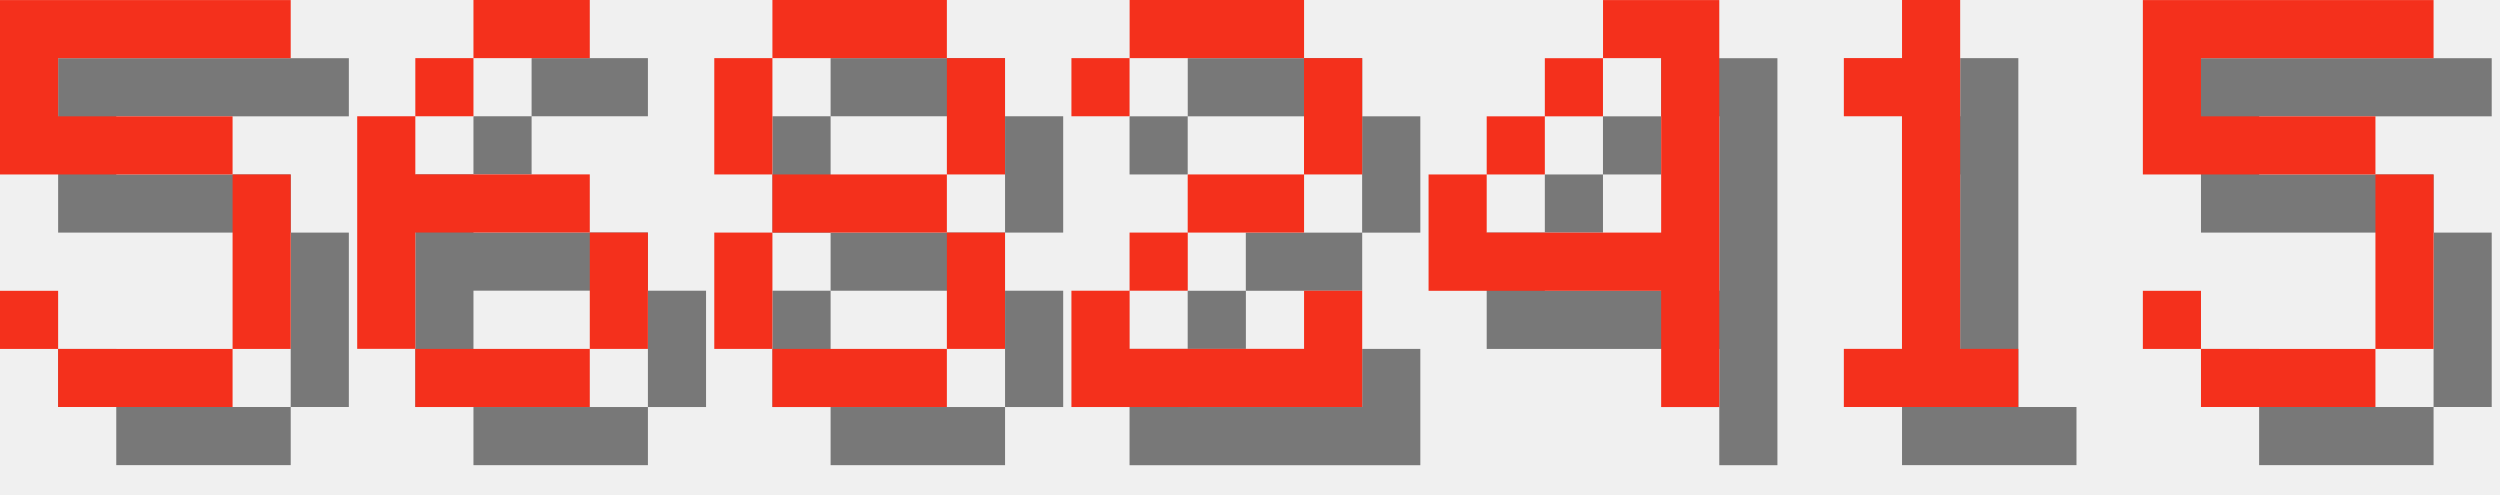
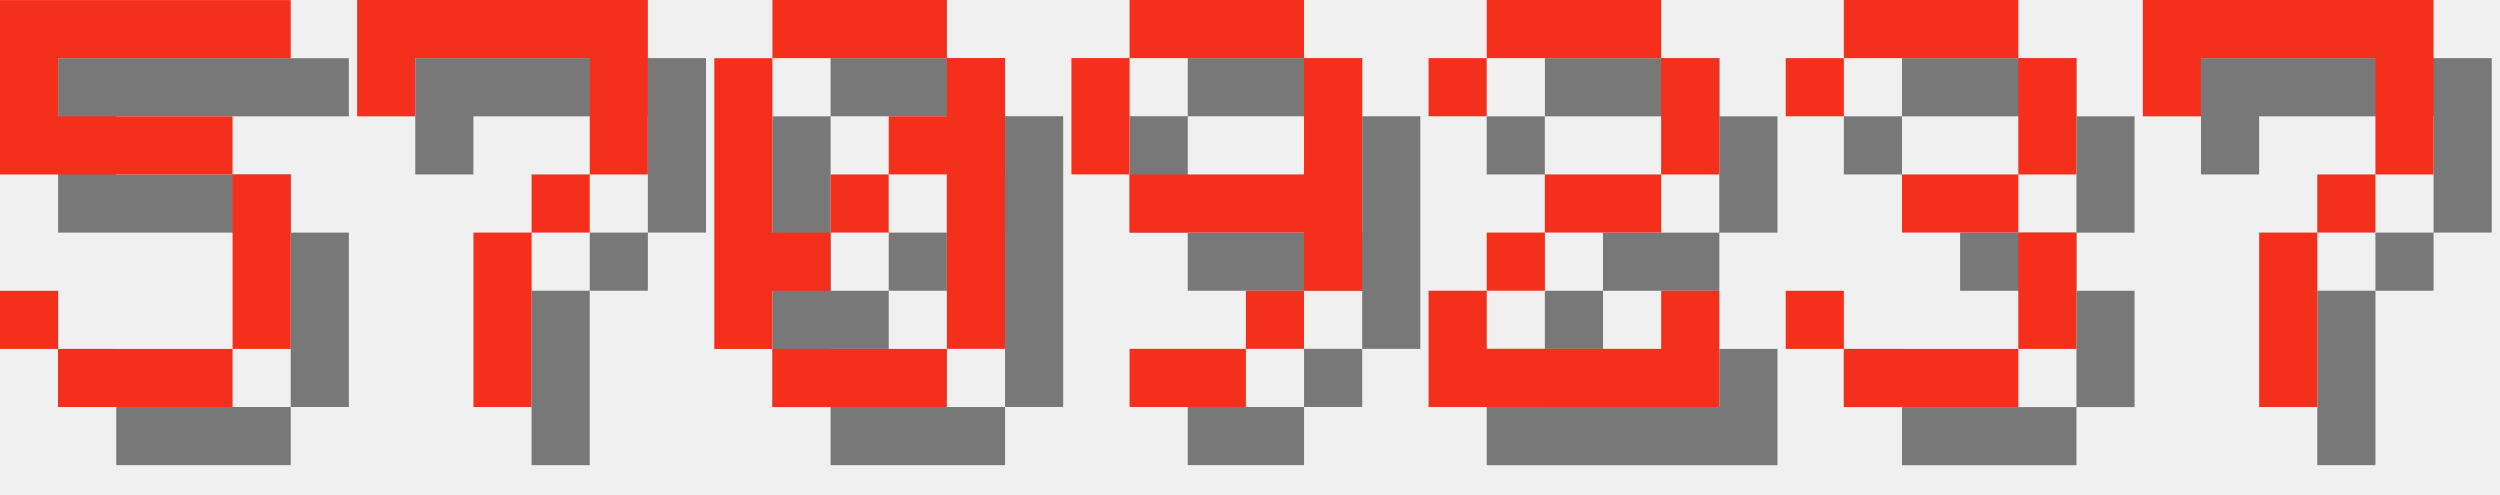
<svg xmlns="http://www.w3.org/2000/svg" version="1.1" width="182.0" height="36">
  <style>
        .text-foreground {
            fill: #F4301C;
        }
        .text-shadow {
            fill: #000000;
            fill-opacity: 0.5;
        }
    </style>
  <g class="digit" id="digit_5" transform="translate(0.0, 0), scale(4)">
    <path id="digit_5_shadow" class="text-shadow" d="m1.058 1.058v3.175h4.233v3.175h-3.175v-1.058h-1.058v1.058h1.058v1.058h3.175v-1.058h1.058v-3.175h-1.058v-1.058h-3.175v-1.058h4.233v-1.058h-5.292z" fill-opacity=".5" style="paint-order:stroke fill markers" />
    <path id="digit_5_fg" class="text-foreground" d="m0 0v3.175h4.233v3.175h-3.175v-1.058h-1.058v1.058h1.058v1.058h3.175v-1.058h1.058v-3.175h-1.058v-1.058h-3.175v-1.058h4.233v-1.058h-5.292z" fill="#fff" style="paint-order:stroke fill markers" />
  </g>
-   <g class="digit" id="digit_6" transform="translate(26.0, 0), scale(4)">
-     <path id="digit_6_shadow" class="text-shadow" d="m3.175 1.058v1.058h2.117v-1.058h-2.117zm0 1.058h-1.058v1.058h1.058v-1.058zm-1.058 1.058h-1.058v4.233h1.058v-2.117h3.175v-1.058h-3.175v-1.058zm3.175 2.117v2.117h1.058v-2.117h-1.058zm0 2.117h-3.175v1.058h3.175v-1.058z" fill-opacity=".5" style="paint-order:stroke fill markers" />
-     <path id="digit_6_fg" class="text-foreground" d="m2.117 0v1.058h2.117v-1.058h-2.117zm0 1.058h-1.058v1.058h1.058v-1.058zm-1.058 1.058h-1.058v4.233h1.058v-2.117h3.175v-1.058h-3.175v-1.058zm3.175 2.117v2.117h1.058v-2.117h-1.058zm0 2.117h-3.175v1.058h3.175v-1.058z" fill="#fff" style="paint-order:stroke fill markers" />
+   <g class="digit" id="digit_7" transform="translate(26.0, 0), scale(4)">
+     <path id="digit_7_shadow" class="text-shadow" d="m1.058 1.058 2e-6 2.117h1.058v-1.058h3.175v1.058l2e-7 1.058h-1.058v1.058h-1.058l4e-7 3.175 1.058 1e-7v-3.175h1.058v-1.058h1.058l5e-7 -1.058v-2.117z" fill-opacity=".5" style="paint-order:stroke fill markers" />
+     <path id="digit_7_fg" class="text-foreground" d="m0 0 2e-6 2.117h1.058v-1.058h3.175v1.058l2e-7 1.058h-1.058v1.058h-1.058l4e-7 3.175 1.058 1e-7v-3.175h1.058v-1.058h1.058l5e-7 -1.058v-2.117z" fill="#fff" style="paint-order:stroke fill markers" />
  </g>
-   <g class="digit" id="digit_8" transform="translate(52.0, 0), scale(4)">
-     <path id="digit_8_shadow" class="text-shadow" d="m2.117 1.058v1.058h3.175v-1.058h-3.175zm3.175 1.058v2.117h1.058v-2.117h-1.058zm0 2.117h-3.175v1.058h3.175v-1.058zm0 1.058v2.117h1.058v-2.117h-1.058zm0 2.117h-3.175v1.058h3.175v-1.058zm-3.175 0v-2.117h-1.058v2.117h1.058zm0-3.175v-2.117h-1.058v2.117h1.058z" fill-opacity=".5" style="paint-order:stroke fill markers" />
-     <path id="digit_8_fg" class="text-foreground" d="m1.058 0v1.058h3.175v-1.058h-3.175zm3.175 1.058v2.117h1.058v-2.117h-1.058zm0 2.117h-3.175v1.058h3.175v-1.058zm0 1.058v2.117h1.058v-2.117h-1.058zm0 2.117h-3.175v1.058h3.175v-1.058zm-3.175 0v-2.117h-1.058v2.117h1.058zm0-3.175v-2.117h-1.058v2.117h1.058z" fill="#fff" style="paint-order:stroke fill markers" />
+   <g class="digit" id="digit_0" transform="translate(52.0, 0), scale(4)">
+     <path id="digit_0_shadow" class="text-shadow" d="m2.117 1.058v1.058h3.175v-1.058h-3.175zm3.175 1.058v1.058h-1.058v1.058h1.058v3.175h1.058v-5.292h-1.058zm0 5.292h-3.175v1.058h3.175v-1.058zm-3.175 0v-1.058h1.058v-1.058h-1.058v-3.175h-1.058v5.292h1.058zm1.058-2.117h1.058v-1.058h-1.058v1.058z" fill-opacity=".5" style="paint-order:stroke fill markers" />
+     <path id="digit_0_fg" class="text-foreground" d="m1.058 0v1.058h3.175v-1.058h-3.175zm3.175 1.058v1.058h-1.058v1.058h1.058v3.175h1.058v-5.292h-1.058zm0 5.292h-3.175v1.058h3.175v-1.058zm-3.175 0v-1.058h1.058v-1.058h-1.058v-3.175h-1.058v5.292h1.058zm1.058-2.117h1.058v-1.058h-1.058v1.058z" fill="#fff" style="paint-order:stroke fill markers" />
  </g>
-   <g class="digit" id="digit_2" transform="translate(78.0, 0), scale(4)">
+   <g class="digit" id="digit_9" transform="translate(78.0, 0), scale(4)">
+     <path id="digit_9_shadow" class="text-shadow" d="m2.117 1.058v1.058h3.175v-1.058h-3.175zm3.175 1.058v2.117h-3.175v1.058h3.175v1.058h1.058v-4.233h-1.058zm0 4.233h-1.058v1.058h1.058v-1.058zm-1.058 1.058h-2.117v1.058h2.117v-1.058zm-2.117-3.175v-2.117h-1.058v2.117h1.058z" fill-opacity=".5" style="paint-order:stroke fill markers" />
+     <path id="digit_9_fg" class="text-foreground" d="m1.058 0v1.058h3.175v-1.058h-3.175zm3.175 1.058v2.117h-3.175v1.058h3.175v1.058h1.058v-4.233h-1.058zm0 4.233h-1.058v1.058h1.058v-1.058zm-1.058 1.058h-2.117v1.058h2.117v-1.058zm-2.117-3.175v-2.117h-1.058v2.117h1.058z" fill="#fff" style="paint-order:stroke fill markers" />
+   </g>
+   <g class="digit" id="digit_2" transform="translate(104.0, 0), scale(4)">
    <path id="digit_2_shadow" class="text-shadow" d="m1.058 2.117v1.058h1.058v-1.058h3.175v2.117h-2.117v1.058h-1.058v1.058h-1.058v2.117h5.292v-2.117h-1.058v1.058h-3.175v-1.058h1.058v-1.058h2.117v-1.058h1.058v-2.117h-1.058v-1.058h-3.175v1.058h-1.058z" fill-opacity=".5" style="paint-order:stroke fill markers" />
    <path id="digit_2_fg" class="text-foreground" d="m0 1.058v1.058h1.058v-1.058h3.175v2.117h-2.117v1.058h-1.058v1.058h-1.058v2.117h5.292v-2.117h-1.058v1.058h-3.175v-1.058h1.058v-1.058h2.117v-1.058h1.058v-2.117h-1.058v-1.058h-3.175v1.058h-1.058z" fill="#fff" style="paint-order:stroke fill markers" />
  </g>
-   <g class="digit" id="digit_4" transform="translate(104.0, 0), scale(4)">
-     <path id="digit_4_shadow" class="text-shadow" d="m4.233 1.058v1.058h1.058v3.175h-3.175v-1.058h-1.058v2.117h4.233v2.117h1.058v-7.408h-2.117zm-2.117 3.175h1.058v-1.058h-1.058v1.058zm1.058-1.058h1.058v-1.058h-1.058v1.058z" fill-opacity=".5" style="paint-order:stroke fill markers" />
-     <path id="digit_4_fg" class="text-foreground" d="m3.175 0v1.058h1.058v3.175h-3.175v-1.058h-1.058v2.117h4.233v2.117h1.058v-7.408h-2.117zm-2.117 3.175h1.058v-1.058h-1.058v1.058zm1.058-1.058h1.058v-1.058h-1.058v1.058z" fill="#fff" style="paint-order:stroke fill markers" />
+   <g class="digit" id="digit_3" transform="translate(130.0, 0), scale(4)">
+     <path id="digit_3_shadow" class="text-shadow" d="m1.058 2.117v1.058h1.058v-1.058h3.175v2.117h-2.117v1.058h2.117v2.117h-3.175v-1.058h-1.058v1.058h1.058v1.058h3.175v-1.058h1.058v-2.117h-1.058v-1.058h1.058v-2.117h-1.058v-1.058h-3.175v1.058h-1.058z" fill-opacity=".5" style="paint-order:stroke fill markers" />
+     <path id="digit_3_fg" class="text-foreground" d="m0 1.058v1.058h1.058v-1.058h3.175v2.117h-2.117v1.058h2.117v2.117h-3.175v-1.058h-1.058v1.058h1.058v1.058h3.175v-1.058h1.058v-2.117h-1.058v-1.058h1.058v-2.117h-1.058v-1.058h-3.175v1.058h-1.058z" fill="#fff" style="paint-order:stroke fill markers" />
  </g>
-   <g class="digit" id="digit_1" transform="translate(130.0, 0), scale(4)">
-     <path id="digit_1_shadow" class="text-shadow" d="m2.117 2.117v1.058h1.058v4.233h-1.058v1.058h3.175v-1.058h-1.058v-6.35h-1.058v1.058h-1.058z" fill-opacity=".5" style="paint-order:stroke fill markers" />
-     <path id="digit_1_fg" class="text-foreground" d="m1.058 1.058v1.058h1.058v4.233h-1.058v1.058h3.175v-1.058h-1.058v-6.35h-1.058v1.058h-1.058z" fill="#fff" style="paint-order:stroke fill markers" />
-   </g>
-   <g class="digit" id="digit_5" transform="translate(156.0, 0), scale(4)">
-     <path id="digit_5_shadow" class="text-shadow" d="m1.058 1.058v3.175h4.233v3.175h-3.175v-1.058h-1.058v1.058h1.058v1.058h3.175v-1.058h1.058v-3.175h-1.058v-1.058h-3.175v-1.058h4.233v-1.058h-5.292z" fill-opacity=".5" style="paint-order:stroke fill markers" />
-     <path id="digit_5_fg" class="text-foreground" d="m0 0v3.175h4.233v3.175h-3.175v-1.058h-1.058v1.058h1.058v1.058h3.175v-1.058h1.058v-3.175h-1.058v-1.058h-3.175v-1.058h4.233v-1.058h-5.292z" fill="#fff" style="paint-order:stroke fill markers" />
+   <g class="digit" id="digit_7" transform="translate(156.0, 0), scale(4)">
+     <path id="digit_7_shadow" class="text-shadow" d="m1.058 1.058 2e-6 2.117h1.058v-1.058h3.175v1.058l2e-7 1.058h-1.058v1.058h-1.058l4e-7 3.175 1.058 1e-7v-3.175h1.058v-1.058h1.058l5e-7 -1.058v-2.117z" fill-opacity=".5" style="paint-order:stroke fill markers" />
+     <path id="digit_7_fg" class="text-foreground" d="m0 0 2e-6 2.117h1.058v-1.058h3.175v1.058l2e-7 1.058h-1.058v1.058h-1.058l4e-7 3.175 1.058 1e-7v-3.175h1.058v-1.058h1.058l5e-7 -1.058v-2.117z" fill="#fff" style="paint-order:stroke fill markers" />
  </g>
</svg>
